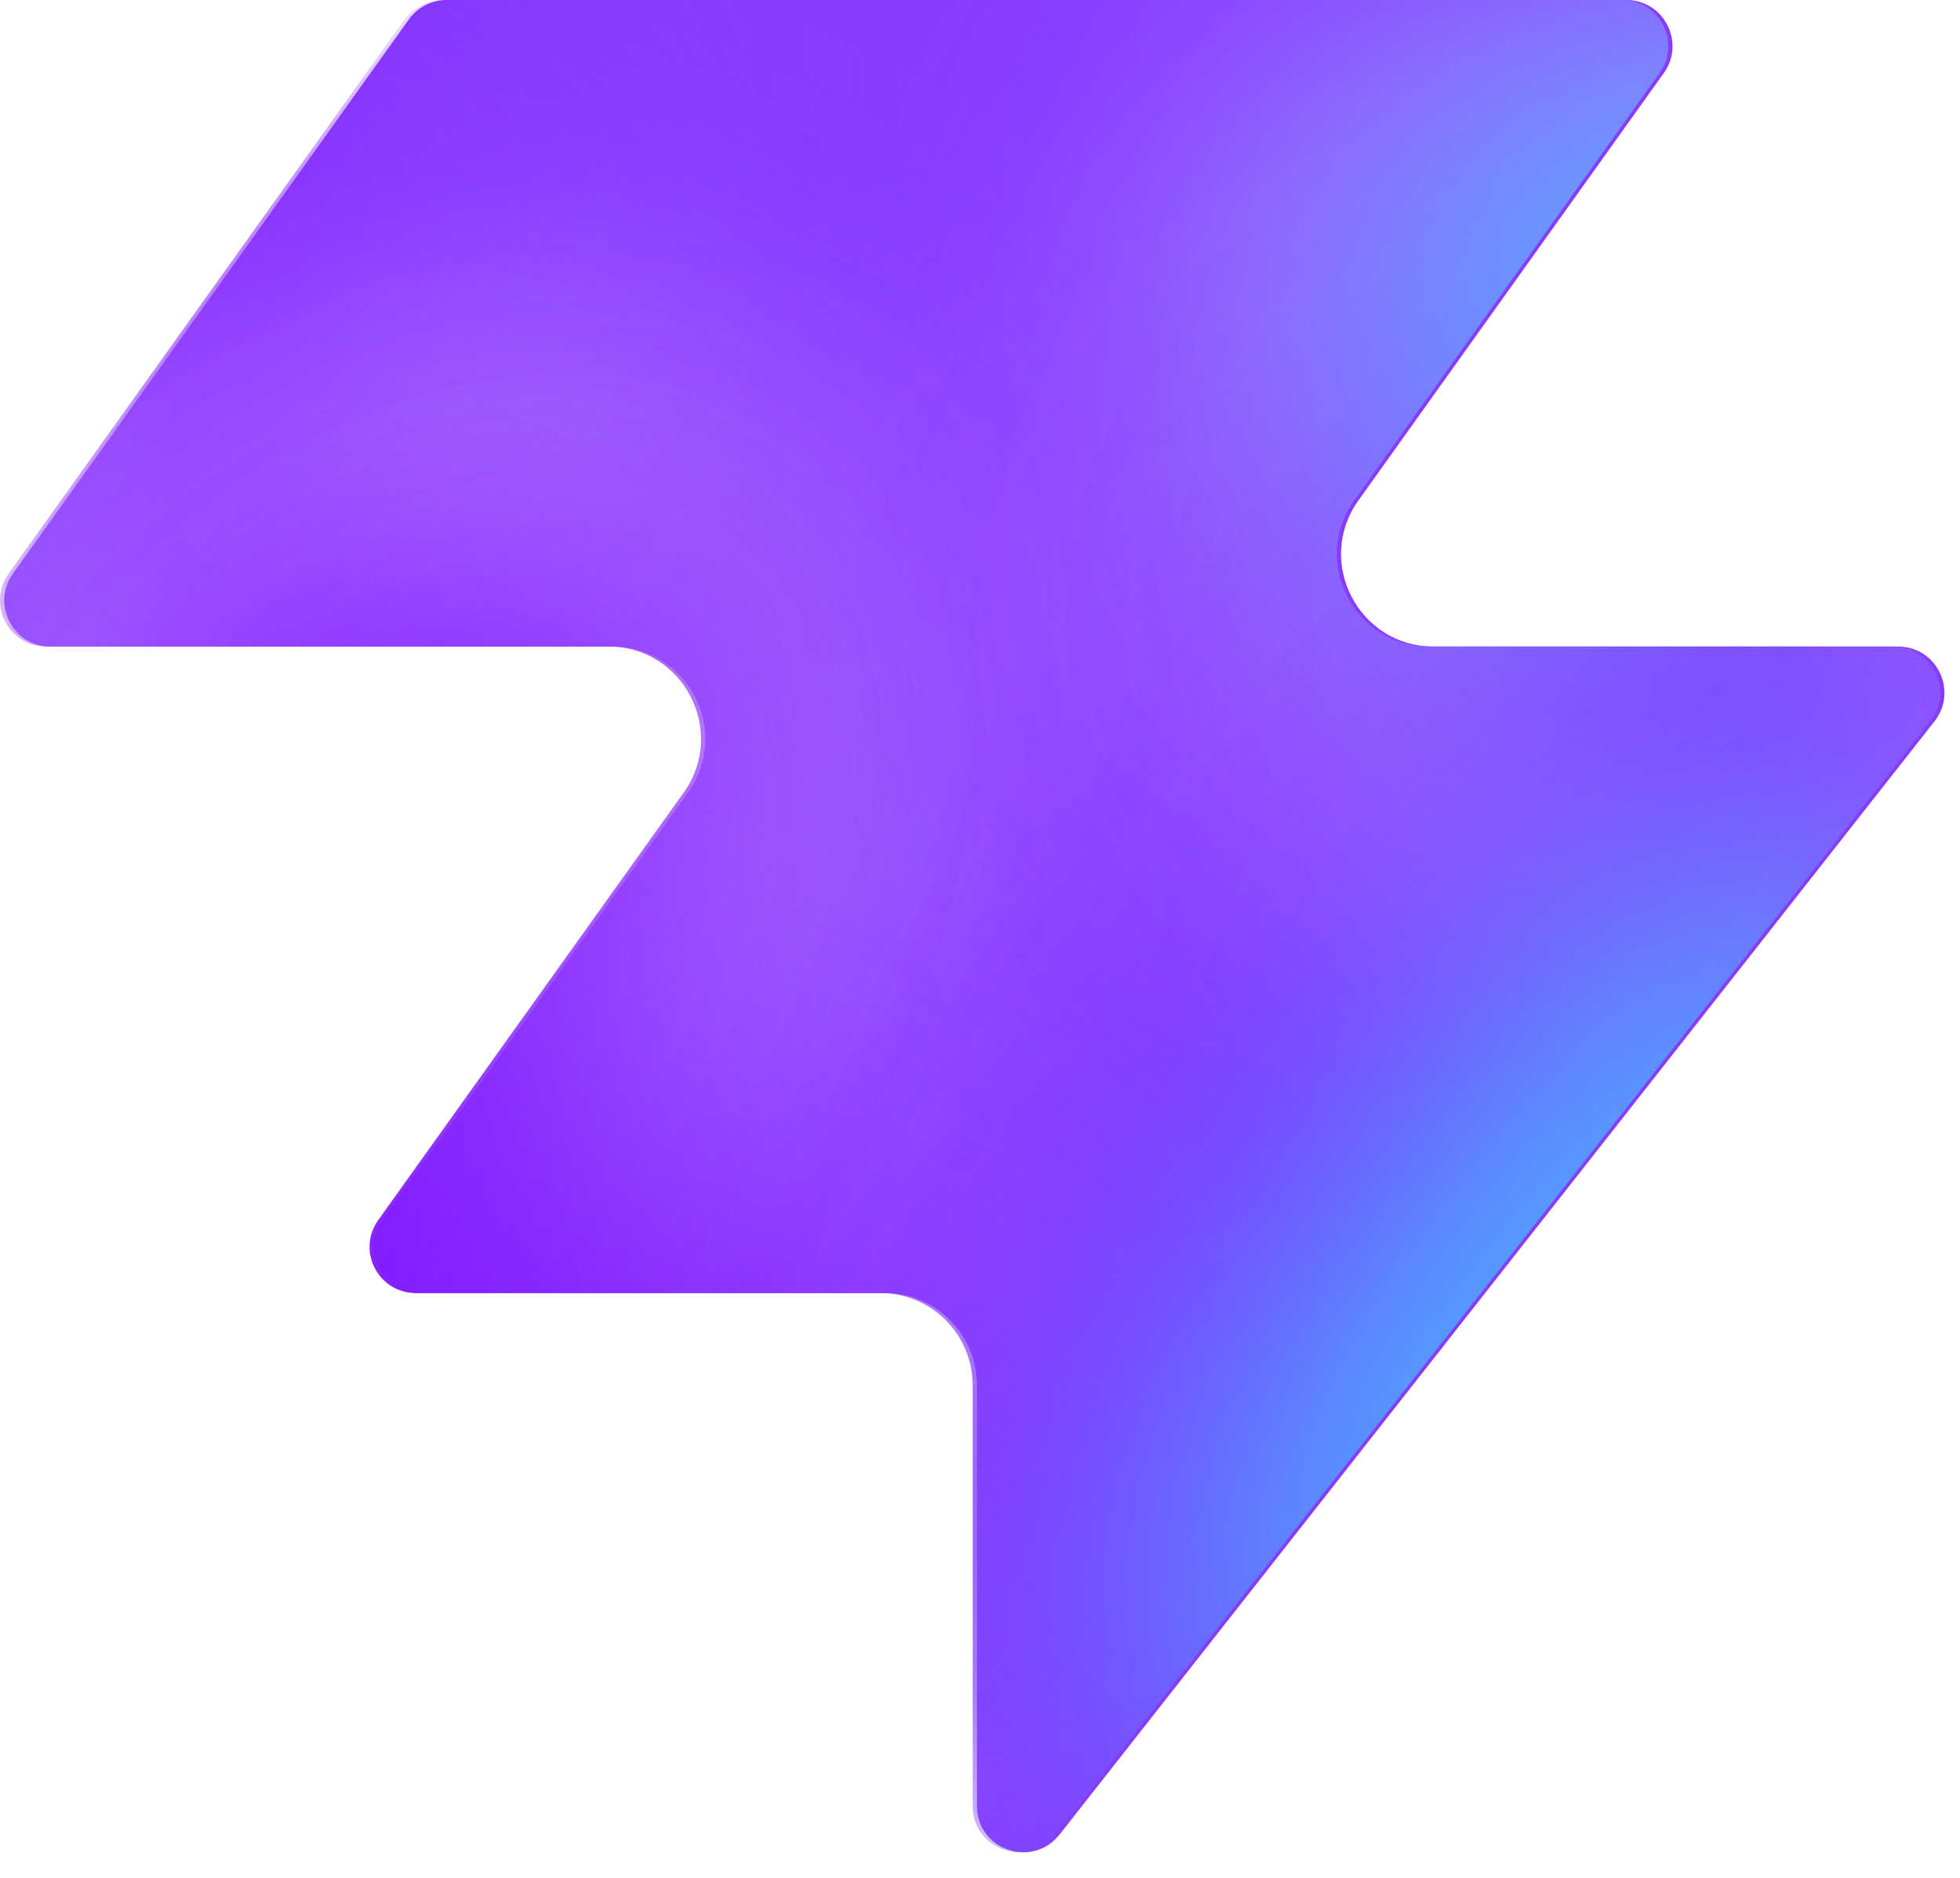
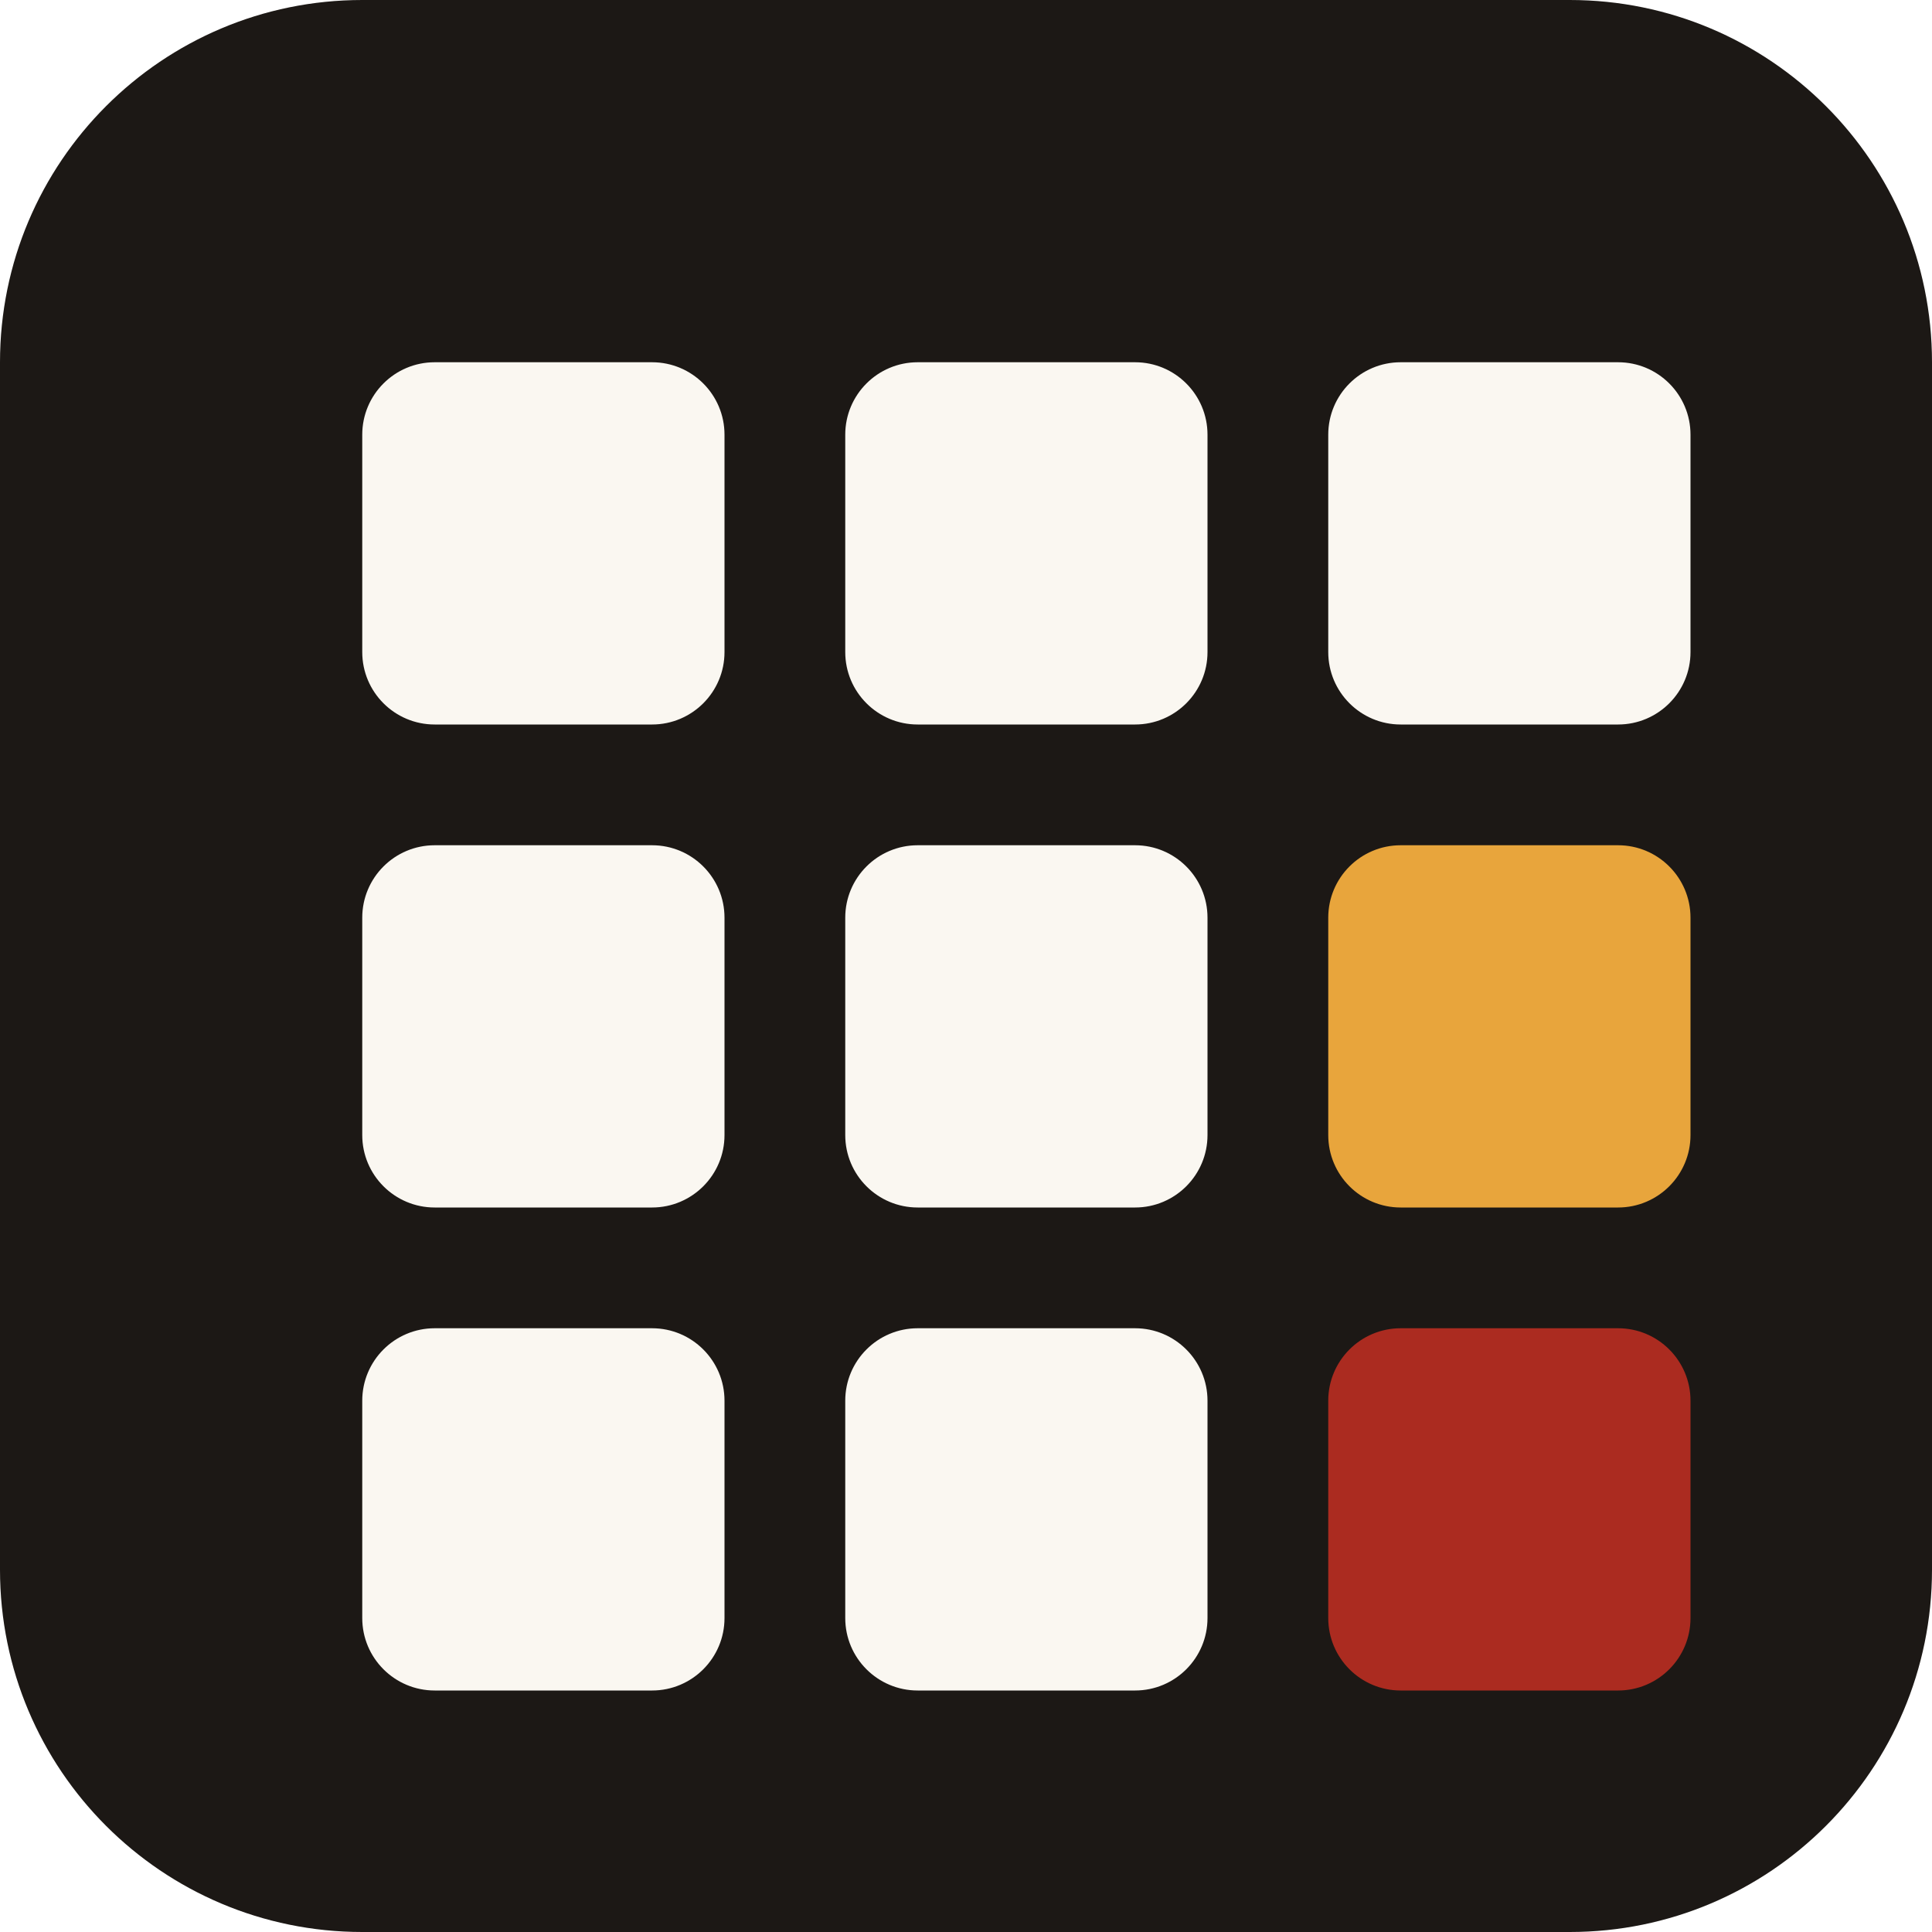
- <svg xmlns="http://www.w3.org/2000/svg" width="48" height="46" fill="none" viewBox="0 0 48 46">
-   <path fill="#863bff" d="M25.946 44.938c-.664.845-2.021.375-2.021-.698V33.937a2.26 2.26 0 0 0-2.262-2.262H10.287c-.92 0-1.456-1.04-.92-1.788l7.48-10.471c1.07-1.497 0-3.578-1.842-3.578H1.237c-.92 0-1.456-1.04-.92-1.788L10.013.474c.214-.297.556-.474.92-.474h28.894c.92 0 1.456 1.04.92 1.788l-7.48 10.471c-1.07 1.498 0 3.579 1.842 3.579h11.377c.943 0 1.473 1.088.89 1.83L25.947 44.94z" style="fill:#863bff;fill:color(display-p3 .525 .23 1);fill-opacity:1" />
-   <mask id="a" width="48" height="46" x="0" y="0" maskUnits="userSpaceOnUse" style="mask-type:alpha">
-     <path fill="#000" d="M25.842 44.938c-.664.844-2.021.375-2.021-.698V33.937a2.26 2.26 0 0 0-2.262-2.262H10.183c-.92 0-1.456-1.04-.92-1.788l7.48-10.471c1.07-1.498 0-3.579-1.842-3.579H1.133c-.92 0-1.456-1.04-.92-1.787L9.91.473c.214-.297.556-.474.92-.474h28.894c.92 0 1.456 1.04.92 1.788l-7.48 10.471c-1.07 1.498 0 3.578 1.842 3.578h11.377c.943 0 1.473 1.088.89 1.832L25.843 44.94z" style="fill:#000;fill-opacity:1" />
-   </mask>
-   <g mask="url(#a)">
-     <g filter="url(#b)">
-       <ellipse cx="5.508" cy="14.704" fill="#ede6ff" rx="5.508" ry="14.704" style="fill:#ede6ff;fill:color(display-p3 .927 .903 1);fill-opacity:1" transform="matrix(.00324 1 1 -.00324 -4.47 31.516)" />
-     </g>
-     <g filter="url(#c)">
-       <ellipse cx="10.399" cy="29.851" fill="#ede6ff" rx="10.399" ry="29.851" style="fill:#ede6ff;fill:color(display-p3 .927 .903 1);fill-opacity:1" transform="matrix(.00324 1 1 -.00324 -39.328 7.883)" />
-     </g>
-     <g filter="url(#d)">
-       <ellipse cx="5.508" cy="30.487" fill="#7e14ff" rx="5.508" ry="30.487" style="fill:#7e14ff;fill:color(display-p3 .492 .077 1);fill-opacity:1" transform="rotate(89.814 -25.913 -14.639)scale(1 -1)" />
-     </g>
-     <g filter="url(#e)">
-       <ellipse cx="5.508" cy="30.599" fill="#7e14ff" rx="5.508" ry="30.599" style="fill:#7e14ff;fill:color(display-p3 .492 .077 1);fill-opacity:1" transform="rotate(89.814 -32.644 -3.334)scale(1 -1)" />
-     </g>
-     <g filter="url(#f)">
-       <ellipse cx="5.508" cy="30.599" fill="#7e14ff" rx="5.508" ry="30.599" style="fill:#7e14ff;fill:color(display-p3 .492 .077 1);fill-opacity:1" transform="matrix(.00324 1 1 -.00324 -34.34 30.47)" />
-     </g>
-     <g filter="url(#g)">
-       <ellipse cx="14.072" cy="22.078" fill="#ede6ff" rx="14.072" ry="22.078" style="fill:#ede6ff;fill:color(display-p3 .927 .903 1);fill-opacity:1" transform="rotate(93.35 24.506 48.493)scale(-1 1)" />
-     </g>
-     <g filter="url(#h)">
-       <ellipse cx="3.47" cy="21.501" fill="#7e14ff" rx="3.47" ry="21.501" style="fill:#7e14ff;fill:color(display-p3 .492 .077 1);fill-opacity:1" transform="rotate(89.009 28.708 47.59)scale(-1 1)" />
-     </g>
-     <g filter="url(#i)">
-       <ellipse cx="3.47" cy="21.501" fill="#7e14ff" rx="3.47" ry="21.501" style="fill:#7e14ff;fill:color(display-p3 .492 .077 1);fill-opacity:1" transform="rotate(89.009 28.708 47.59)scale(-1 1)" />
-     </g>
-     <g filter="url(#j)">
-       <ellipse cx=".387" cy="8.972" fill="#7e14ff" rx="4.407" ry="29.108" style="fill:#7e14ff;fill:color(display-p3 .492 .077 1);fill-opacity:1" transform="rotate(39.51 .387 8.972)" />
-     </g>
-     <g filter="url(#k)">
-       <ellipse cx="47.523" cy="-6.092" fill="#7e14ff" rx="4.407" ry="29.108" style="fill:#7e14ff;fill:color(display-p3 .492 .077 1);fill-opacity:1" transform="rotate(37.892 47.523 -6.092)" />
-     </g>
-     <g filter="url(#l)">
-       <ellipse cx="41.412" cy="6.333" fill="#47bfff" rx="5.971" ry="9.665" style="fill:#47bfff;fill:color(display-p3 .28 .748 1);fill-opacity:1" transform="rotate(37.892 41.412 6.333)" />
-     </g>
-     <g filter="url(#m)">
-       <ellipse cx="-1.879" cy="38.332" fill="#7e14ff" rx="4.407" ry="29.108" style="fill:#7e14ff;fill:color(display-p3 .492 .077 1);fill-opacity:1" transform="rotate(37.892 -1.88 38.332)" />
-     </g>
-     <g filter="url(#n)">
-       <ellipse cx="-1.879" cy="38.332" fill="#7e14ff" rx="4.407" ry="29.108" style="fill:#7e14ff;fill:color(display-p3 .492 .077 1);fill-opacity:1" transform="rotate(37.892 -1.88 38.332)" />
-     </g>
-     <g filter="url(#o)">
-       <ellipse cx="35.651" cy="29.907" fill="#7e14ff" rx="4.407" ry="29.108" style="fill:#7e14ff;fill:color(display-p3 .492 .077 1);fill-opacity:1" transform="rotate(37.892 35.651 29.907)" />
-     </g>
-     <g filter="url(#p)">
-       <ellipse cx="38.418" cy="32.4" fill="#47bfff" rx="5.971" ry="15.297" style="fill:#47bfff;fill:color(display-p3 .28 .748 1);fill-opacity:1" transform="rotate(37.892 38.418 32.4)" />
-     </g>
+ <svg xmlns="http://www.w3.org/2000/svg" viewBox="0 0 32 32">
+   <rect width="32" height="32" rx="6" fill="#1c1815" />
+   <g fill="#faf7f1">
+     <rect x="6" y="6" width="6" height="6" rx="1.2" />
+     <rect x="14" y="6" width="6" height="6" rx="1.2" />
+     <rect x="22" y="6" width="6" height="6" rx="1.2" />
+     <rect x="6" y="14" width="6" height="6" rx="1.2" />
+     <rect x="14" y="14" width="6" height="6" rx="1.2" />
+     <rect x="6" y="22" width="6" height="6" rx="1.2" />
+     <rect x="14" y="22" width="6" height="6" rx="1.2" />
  </g>
-   <defs>
-     <filter id="b" width="60.045" height="41.654" x="-19.77" y="16.149" color-interpolation-filters="sRGB" filterUnits="userSpaceOnUse">
-       <feFlood flood-opacity="0" result="BackgroundImageFix" />
-       <feBlend in="SourceGraphic" in2="BackgroundImageFix" result="shape" />
-       <feGaussianBlur result="effect1_foregroundBlur_2002_17158" stdDeviation="7.659" />
-     </filter>
-     <filter id="c" width="90.34" height="51.437" x="-54.613" y="-7.533" color-interpolation-filters="sRGB" filterUnits="userSpaceOnUse">
-       <feFlood flood-opacity="0" result="BackgroundImageFix" />
-       <feBlend in="SourceGraphic" in2="BackgroundImageFix" result="shape" />
-       <feGaussianBlur result="effect1_foregroundBlur_2002_17158" stdDeviation="7.659" />
-     </filter>
-     <filter id="d" width="79.355" height="29.4" x="-49.64" y="2.03" color-interpolation-filters="sRGB" filterUnits="userSpaceOnUse">
-       <feFlood flood-opacity="0" result="BackgroundImageFix" />
-       <feBlend in="SourceGraphic" in2="BackgroundImageFix" result="shape" />
-       <feGaussianBlur result="effect1_foregroundBlur_2002_17158" stdDeviation="4.596" />
-     </filter>
-     <filter id="e" width="79.579" height="29.4" x="-45.045" y="20.029" color-interpolation-filters="sRGB" filterUnits="userSpaceOnUse">
-       <feFlood flood-opacity="0" result="BackgroundImageFix" />
-       <feBlend in="SourceGraphic" in2="BackgroundImageFix" result="shape" />
-       <feGaussianBlur result="effect1_foregroundBlur_2002_17158" stdDeviation="4.596" />
-     </filter>
-     <filter id="f" width="79.579" height="29.4" x="-43.513" y="21.178" color-interpolation-filters="sRGB" filterUnits="userSpaceOnUse">
-       <feFlood flood-opacity="0" result="BackgroundImageFix" />
-       <feBlend in="SourceGraphic" in2="BackgroundImageFix" result="shape" />
-       <feGaussianBlur result="effect1_foregroundBlur_2002_17158" stdDeviation="4.596" />
-     </filter>
-     <filter id="g" width="74.749" height="58.852" x="15.756" y="-17.901" color-interpolation-filters="sRGB" filterUnits="userSpaceOnUse">
-       <feFlood flood-opacity="0" result="BackgroundImageFix" />
-       <feBlend in="SourceGraphic" in2="BackgroundImageFix" result="shape" />
-       <feGaussianBlur result="effect1_foregroundBlur_2002_17158" stdDeviation="7.659" />
-     </filter>
-     <filter id="h" width="61.377" height="25.362" x="23.548" y="2.284" color-interpolation-filters="sRGB" filterUnits="userSpaceOnUse">
-       <feFlood flood-opacity="0" result="BackgroundImageFix" />
-       <feBlend in="SourceGraphic" in2="BackgroundImageFix" result="shape" />
-       <feGaussianBlur result="effect1_foregroundBlur_2002_17158" stdDeviation="4.596" />
-     </filter>
-     <filter id="i" width="61.377" height="25.362" x="23.548" y="2.284" color-interpolation-filters="sRGB" filterUnits="userSpaceOnUse">
-       <feFlood flood-opacity="0" result="BackgroundImageFix" />
-       <feBlend in="SourceGraphic" in2="BackgroundImageFix" result="shape" />
-       <feGaussianBlur result="effect1_foregroundBlur_2002_17158" stdDeviation="4.596" />
-     </filter>
-     <filter id="j" width="56.045" height="63.649" x="-27.636" y="-22.853" color-interpolation-filters="sRGB" filterUnits="userSpaceOnUse">
-       <feFlood flood-opacity="0" result="BackgroundImageFix" />
-       <feBlend in="SourceGraphic" in2="BackgroundImageFix" result="shape" />
-       <feGaussianBlur result="effect1_foregroundBlur_2002_17158" stdDeviation="4.596" />
-     </filter>
-     <filter id="k" width="54.814" height="64.646" x="20.116" y="-38.415" color-interpolation-filters="sRGB" filterUnits="userSpaceOnUse">
-       <feFlood flood-opacity="0" result="BackgroundImageFix" />
-       <feBlend in="SourceGraphic" in2="BackgroundImageFix" result="shape" />
-       <feGaussianBlur result="effect1_foregroundBlur_2002_17158" stdDeviation="4.596" />
-     </filter>
-     <filter id="l" width="33.541" height="35.313" x="24.641" y="-11.323" color-interpolation-filters="sRGB" filterUnits="userSpaceOnUse">
-       <feFlood flood-opacity="0" result="BackgroundImageFix" />
-       <feBlend in="SourceGraphic" in2="BackgroundImageFix" result="shape" />
-       <feGaussianBlur result="effect1_foregroundBlur_2002_17158" stdDeviation="4.596" />
-     </filter>
-     <filter id="m" width="54.814" height="64.646" x="-29.286" y="6.009" color-interpolation-filters="sRGB" filterUnits="userSpaceOnUse">
-       <feFlood flood-opacity="0" result="BackgroundImageFix" />
-       <feBlend in="SourceGraphic" in2="BackgroundImageFix" result="shape" />
-       <feGaussianBlur result="effect1_foregroundBlur_2002_17158" stdDeviation="4.596" />
-     </filter>
-     <filter id="n" width="54.814" height="64.646" x="-29.286" y="6.009" color-interpolation-filters="sRGB" filterUnits="userSpaceOnUse">
-       <feFlood flood-opacity="0" result="BackgroundImageFix" />
-       <feBlend in="SourceGraphic" in2="BackgroundImageFix" result="shape" />
-       <feGaussianBlur result="effect1_foregroundBlur_2002_17158" stdDeviation="4.596" />
-     </filter>
-     <filter id="o" width="54.814" height="64.646" x="8.244" y="-2.416" color-interpolation-filters="sRGB" filterUnits="userSpaceOnUse">
-       <feFlood flood-opacity="0" result="BackgroundImageFix" />
-       <feBlend in="SourceGraphic" in2="BackgroundImageFix" result="shape" />
-       <feGaussianBlur result="effect1_foregroundBlur_2002_17158" stdDeviation="4.596" />
-     </filter>
-     <filter id="p" width="39.409" height="43.623" x="18.713" y="10.588" color-interpolation-filters="sRGB" filterUnits="userSpaceOnUse">
-       <feFlood flood-opacity="0" result="BackgroundImageFix" />
-       <feBlend in="SourceGraphic" in2="BackgroundImageFix" result="shape" />
-       <feGaussianBlur result="effect1_foregroundBlur_2002_17158" stdDeviation="4.596" />
-     </filter>
-   </defs>
+   <rect x="22" y="14" width="6" height="6" rx="1.2" fill="#e8a53c" />
+   <rect x="22" y="22" width="6" height="6" rx="1.2" fill="#ab2b20" />
</svg>
